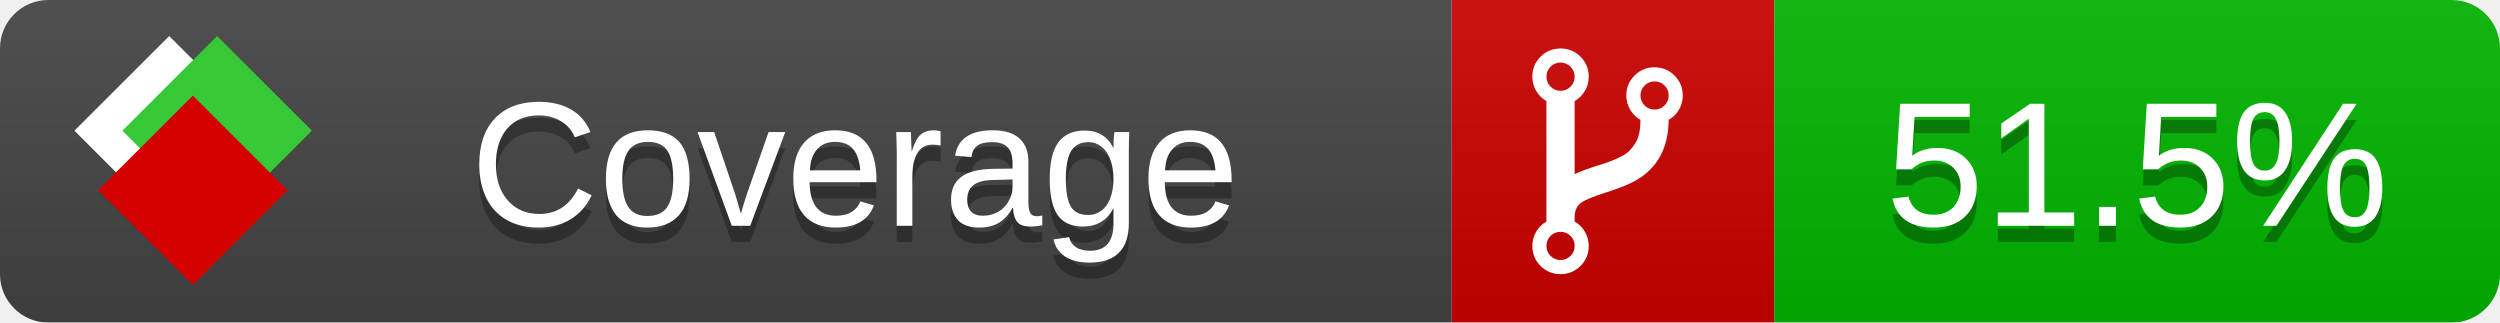
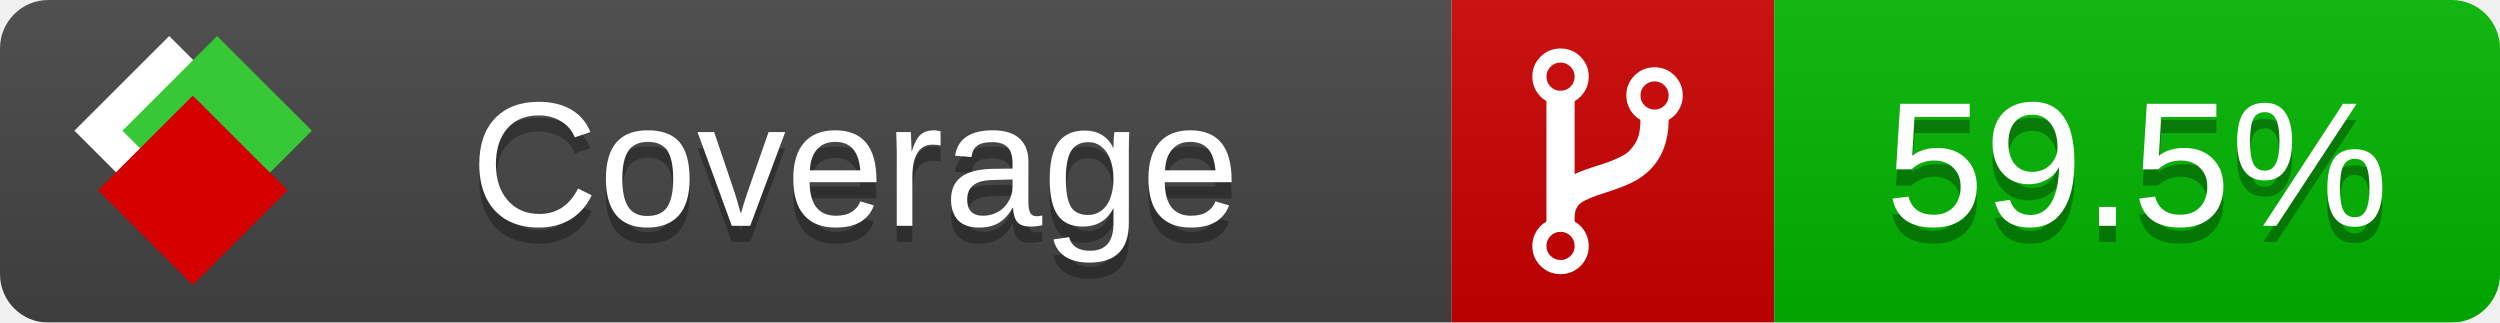
<svg xmlns="http://www.w3.org/2000/svg" xmlns:xlink="http://www.w3.org/1999/xlink" width="155" height="20">
  <style type="text/css">
          
            @keyframes fade1 {
                0% { visibility: visible; opacity: 1; }
-                27% { visibility: visible; opacity: 1; }
-                33% { visibility: hidden; opacity: 0; }
-                60% { visibility: hidden; opacity: 0; }
-                66% { visibility: hidden; opacity: 0; }
-                93% { visibility: hidden; opacity: 0; }
+                23% { visibility: visible; opacity: 1; }
+                25% { visibility: hidden; opacity: 0; }
+                48% { visibility: hidden; opacity: 0; }
+                50% { visibility: hidden; opacity: 0; }
+                73% { visibility: hidden; opacity: 0; }
+                75% { visibility: hidden; opacity: 0; }
+                98% { visibility: hidden; opacity: 0; }
              100% { visibility: visible; opacity: 1; }
            }
            @keyframes fade2 {
                0% { visibility: hidden; opacity: 0; }
-                27% { visibility: hidden; opacity: 0; }
-                33% { visibility: visible; opacity: 1; }
-                60% { visibility: visible; opacity: 1; }
-                66% { visibility: hidden; opacity: 0; }
-                93% { visibility: hidden; opacity: 0; }
+                23% { visibility: hidden; opacity: 0; }
+                25% { visibility: visible; opacity: 1; }
+                48% { visibility: visible; opacity: 1; }
+                50% { visibility: hidden; opacity: 0; }
+                73% { visibility: hidden; opacity: 0; }
+                75% { visibility: hidden; opacity: 0; }
+                98% { visibility: hidden; opacity: 0; }
              100% { visibility: hidden; opacity: 0; }
            }
            @keyframes fade3 {
                0% { visibility: hidden; opacity: 0; }
-                27% { visibility: hidden; opacity: 0; }
-                33% { visibility: hidden; opacity: 0; }
-                60% { visibility: hidden; opacity: 0; }
-                66% { visibility: visible; opacity: 1; }
-                93% { visibility: visible; opacity: 1; }
+                23% { visibility: hidden; opacity: 0; }
+                25% { visibility: hidden; opacity: 0; }
+                48% { visibility: hidden; opacity: 0; }
+                50% { visibility: visible; opacity: 1; }
+                73% { visibility: visible; opacity: 1; }
+                75% { visibility: hidden; opacity: 0; }
+                98% { visibility: hidden; opacity: 0; }
+               100% { visibility: hidden; opacity: 0; }
+             }
+             @keyframes fade4 {
+                 0% { visibility: hidden; opacity: 0; }
+                23% { visibility: hidden; opacity: 0; }
+                25% { visibility: hidden; opacity: 0; }
+                48% { visibility: hidden; opacity: 0; }
+                50% { visibility: hidden; opacity: 0; }
+                73% { visibility: hidden; opacity: 0; }
+                75% { visibility: visible; opacity: 1; }
+                98% { visibility: visible; opacity: 1; }
              100% { visibility: hidden; opacity: 0; }
            }
            .linecoverage {
                animation-duration: 15s;
                animation-name: fade1;
                animation-iteration-count: infinite;
            }
            .branchcoverage {
                animation-duration: 15s;
                animation-name: fade2;
                animation-iteration-count: infinite;
            }
            .methodcoverage {
                animation-duration: 15s;
                animation-name: fade3;
+                 animation-iteration-count: infinite;
+             }
+             .fullmethodcoverage {
+                 animation-duration: 15s;
+                 animation-name: fade4;
                animation-iteration-count: infinite;
            }
          
    </style>
  <defs>
    <linearGradient id="gradient" x2="0" y2="100%">
      <stop offset="0" stop-color="#bbb" stop-opacity=".1" />
      <stop offset="1" stop-opacity=".1" />
    </linearGradient>
    <linearGradient id="c">
      <stop offset="0" stop-color="#d40000" />
      <stop offset="1" stop-color="#ff2a2a" />
    </linearGradient>
    <linearGradient id="a">
      <stop offset="0" stop-color="#e0e0de" />
      <stop offset="1" stop-color="#fff" />
    </linearGradient>
    <linearGradient id="b">
      <stop offset="0" stop-color="#37c837" />
      <stop offset="1" stop-color="#217821" />
    </linearGradient>
    <linearGradient xlink:href="#a" id="e" x1="106.44" x2="69.96" y1="-11.96" y2="-46.84" gradientTransform="matrix(-.8426 -.00045 -.00045 -.8426 -94.27 -75.82)" gradientUnits="userSpaceOnUse" />
    <linearGradient xlink:href="#b" id="f" x1="56.19" x2="77.97" y1="-23.45" y2="10.62" gradientTransform="matrix(.8426 .00045 .00045 .8426 94.27 75.82)" gradientUnits="userSpaceOnUse" />
    <linearGradient xlink:href="#c" id="g" x1="79.98" x2="132.9" y1="10.79" y2="10.79" gradientTransform="matrix(.8426 .00045 .00045 .8426 94.27 75.82)" gradientUnits="userSpaceOnUse" />
    <mask id="mask">
      <rect width="155" height="20" rx="3" fill="#fff" />
    </mask>
    <g id="icon" transform="matrix(.04486 0 0 .04481 -.48 -.63)">
      <rect width="52.92" height="52.92" x="-109.72" y="-27.13" fill="url(#e)" transform="rotate(-135)" />
      <rect width="52.92" height="52.92" x="70.19" y="-39.18" fill="url(#f)" transform="rotate(45)" />
      <rect width="52.92" height="52.92" x="80.05" y="-15.74" fill="url(#g)" transform="rotate(45)" />
    </g>
  </defs>
  <g mask="url(#mask)">
    <rect x="0" y="0" width="90" height="20" fill="#444" />
    <rect x="90" y="0" width="20" height="20" fill="#c00" />
    <rect x="110" y="0" width="45" height="20" fill="#00B600" />
    <rect x="0" y="0" width="155" height="20" fill="url(#gradient)" />
  </g>
  <g>
    <path class="" fill="#fff" d="m 97.628,15.247 q 0,-0.364 -0.255,-0.619 -0.255,-0.255 -0.619,-0.255 -0.364,0 -0.619,0.255 -0.255,0.255 -0.255,0.619 0,0.364 0.255,0.619 0.255,0.255 0.619,0.255 0.364,0 0.619,-0.255 0.255,-0.255 0.255,-0.619 z m 0,-10.493 q 0,-0.364 -0.255,-0.619 -0.255,-0.255 -0.619,-0.255 -0.364,0 -0.619,0.255 -0.255,0.255 -0.255,0.619 0,0.364 0.255,0.619 0.255,0.255 0.619,0.255 0.364,0 0.619,-0.255 0.255,-0.255 0.255,-0.619 z m 5.83,1.166 q 0,-0.364 -0.255,-0.619 -0.255,-0.255 -0.619,-0.255 -0.364,0 -0.619,0.255 -0.255,0.255 -0.255,0.619 0,0.364 0.255,0.619 0.255,0.255 0.619,0.255 0.364,0 0.619,-0.255 0.255,-0.255 0.255,-0.619 z m 0.874,0 q 0,0.474 -0.237,0.879 -0.237,0.405 -0.638,0.633 -0.018,2.614 -2.059,3.771 -0.619,0.346 -1.849,0.738 -1.166,0.364 -1.544,0.647 -0.378,0.282 -0.378,0.911 l 0,0.237 q 0.401,0.228 0.638,0.633 0.237,0.405 0.237,0.879 0,0.729 -0.51,1.239 -0.51,0.51 -1.239,0.51 -0.729,0 -1.239,-0.51 -0.51,-0.51 -0.51,-1.239 0,-0.474 0.237,-0.879 0.237,-0.405 0.638,-0.633 l 0,-7.469 q -0.401,-0.228 -0.638,-0.633 -0.237,-0.405 -0.237,-0.879 0,-0.729 0.51,-1.239 0.51,-0.51 1.239,-0.51 0.729,0 1.239,0.51 0.51,0.51 0.51,1.239 0,0.474 -0.237,0.879 -0.237,0.405 -0.638,0.633 l 0,4.527 q 0.492,-0.237 1.403,-0.519 0.501,-0.155 0.797,-0.269 0.296,-0.114 0.642,-0.282 0.346,-0.169 0.537,-0.36 0.191,-0.191 0.369,-0.465 0.178,-0.273 0.255,-0.633 0.077,-0.36 0.077,-0.833 -0.401,-0.228 -0.638,-0.633 -0.237,-0.405 -0.237,-0.879 0,-0.729 0.51,-1.239 0.51,-0.51 1.239,-0.51 0.729,0 1.239,0.51 0.51,0.51 0.51,1.239 z" />
  </g>
  <g fill="#fff" text-anchor="middle" font-family="Verdana,Arial,Geneva,sans-serif" font-size="11">
    <a xlink:href="https://github.com/danielpalme/ReportGenerator" target="_top">
      <use xlink:href="#icon" transform="translate(3,1) scale(3.5)" />
    </a>
    <text x="53" y="15" fill="#010101" fill-opacity=".3">Coverage</text>
    <text x="53" y="14" fill="#fff">Coverage</text>
-     <text class="" x="132.5" y="15" fill="#010101" fill-opacity=".3">51.5%</text>
-     <text class="" x="132.5" y="14">51.5%</text>
+     <text class="" x="132.5" y="15" fill="#010101" fill-opacity=".3">59.5%</text>
+     <text class="" x="132.5" y="14">59.5%</text>
  </g>
  <g>
    <rect class="" x="90" y="0" width="65" height="20" fill-opacity="0" />
  </g>
</svg>
